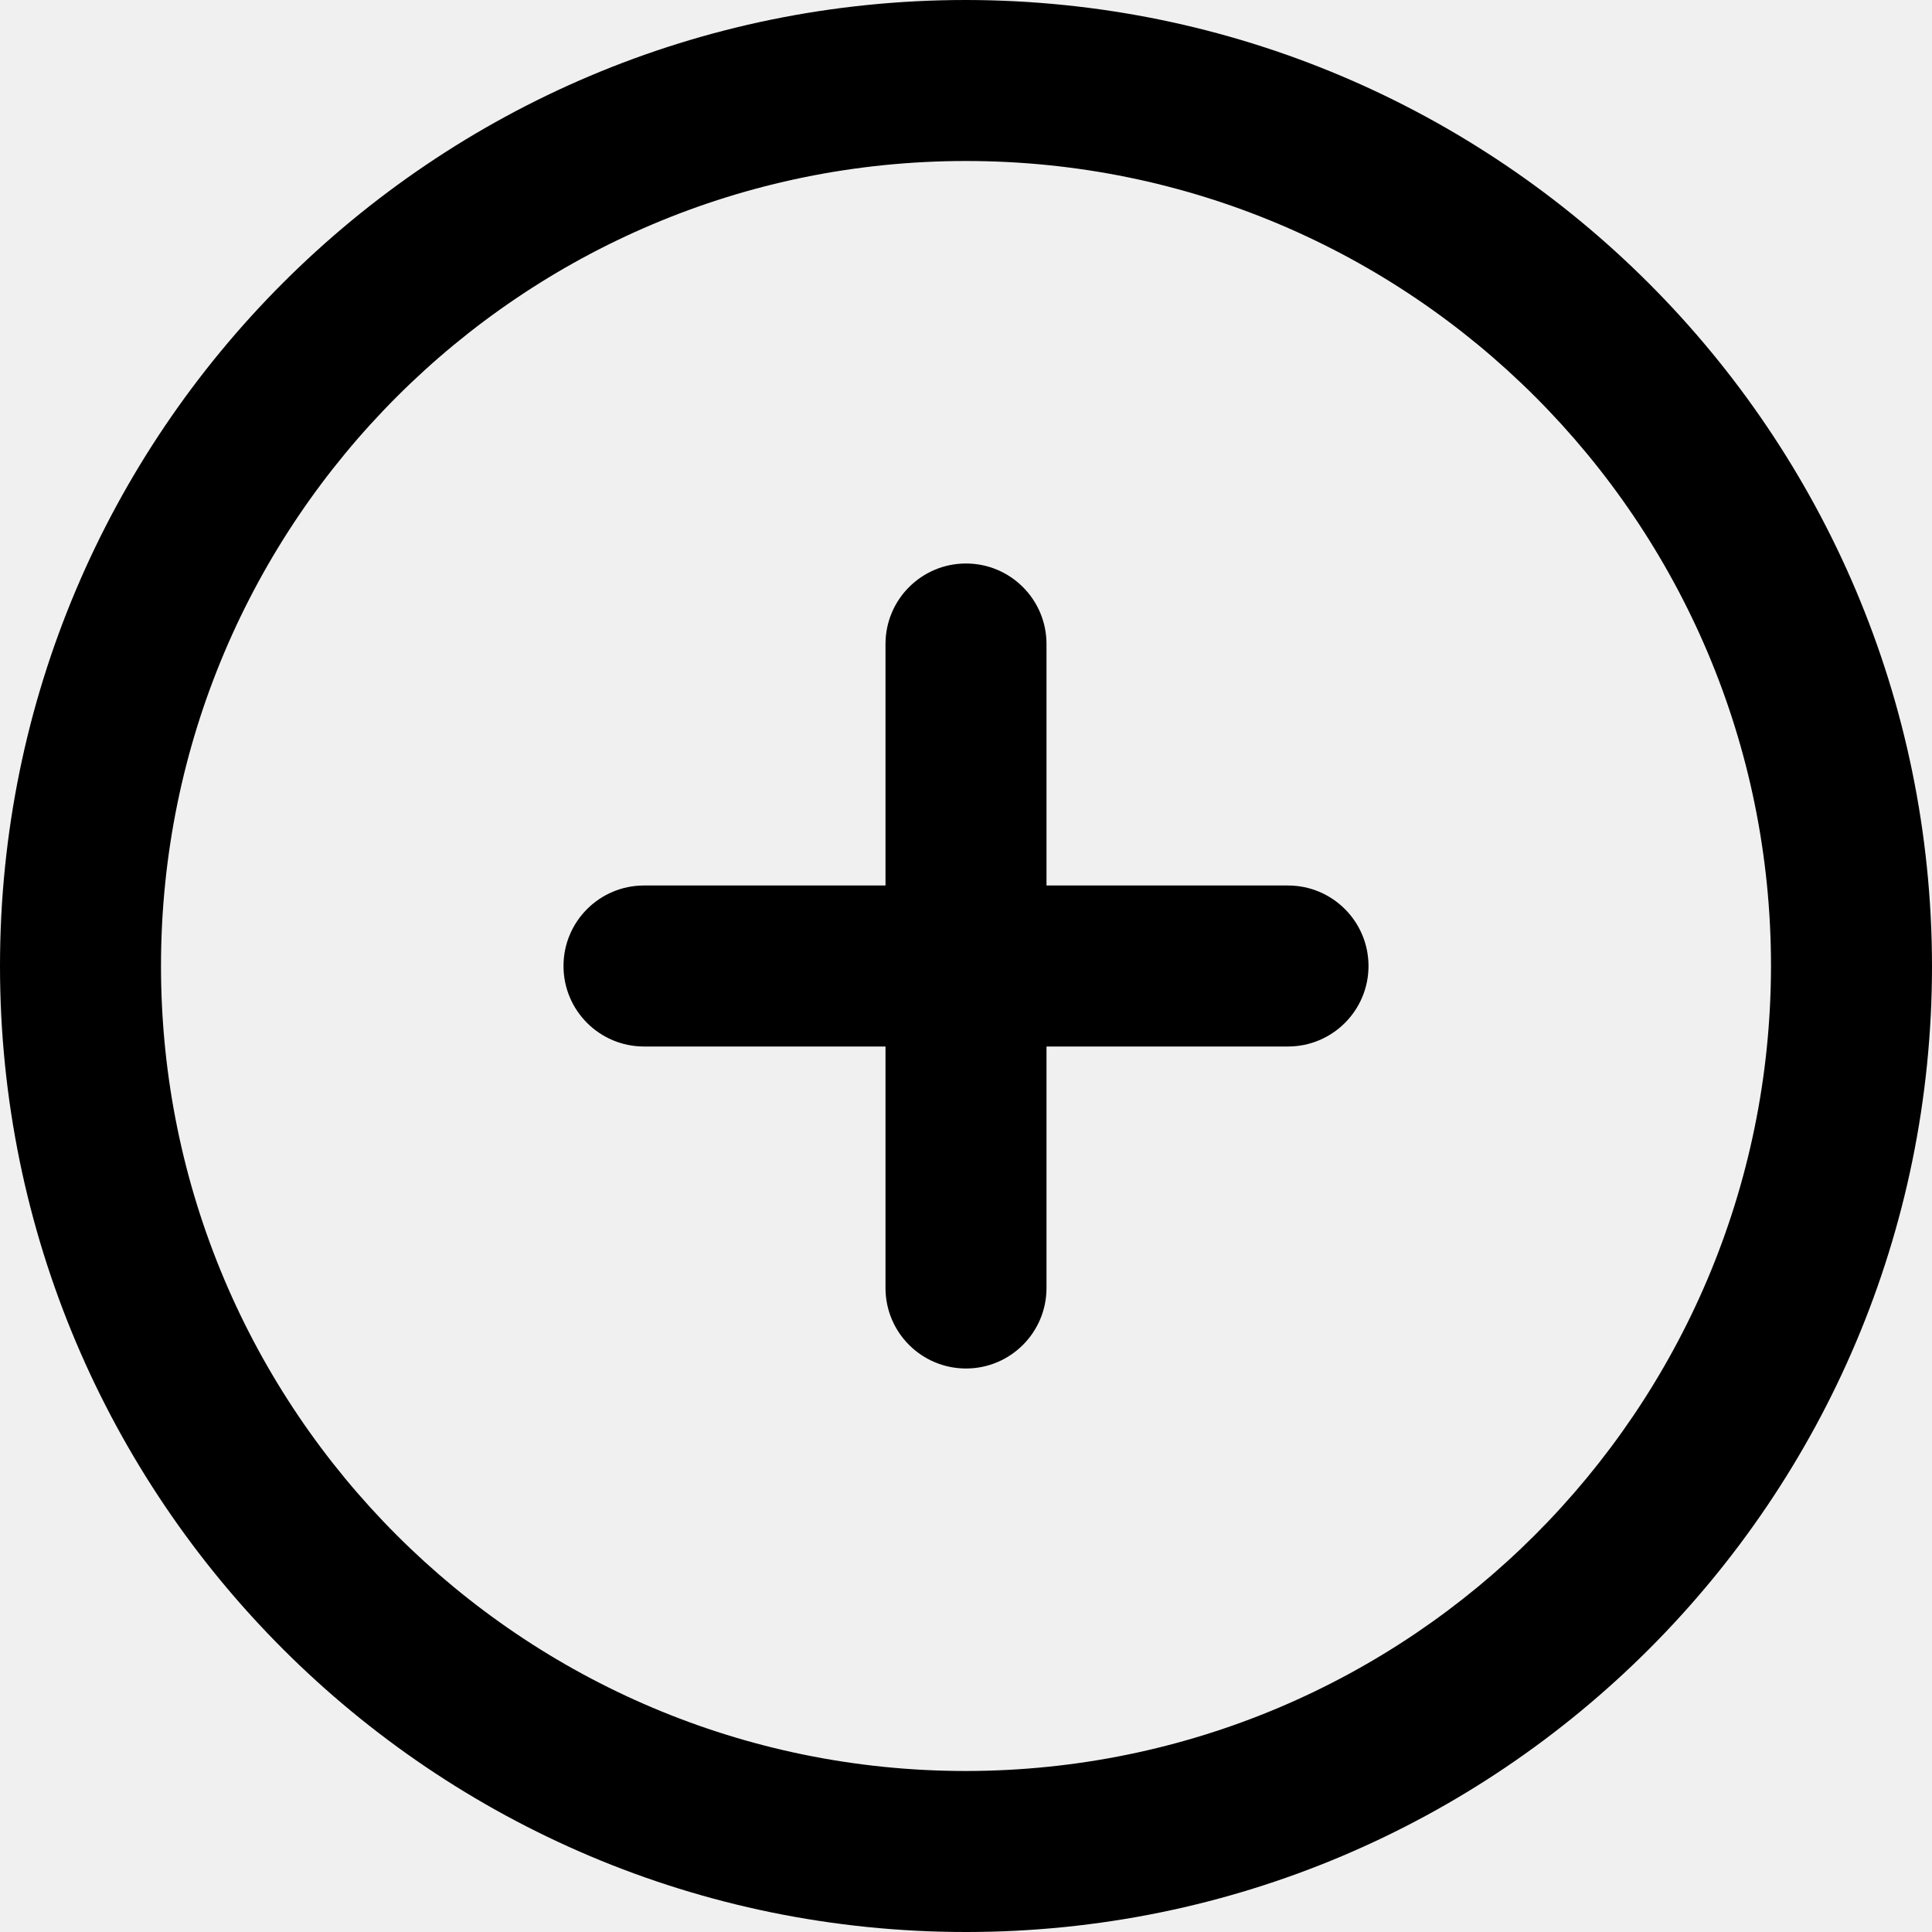
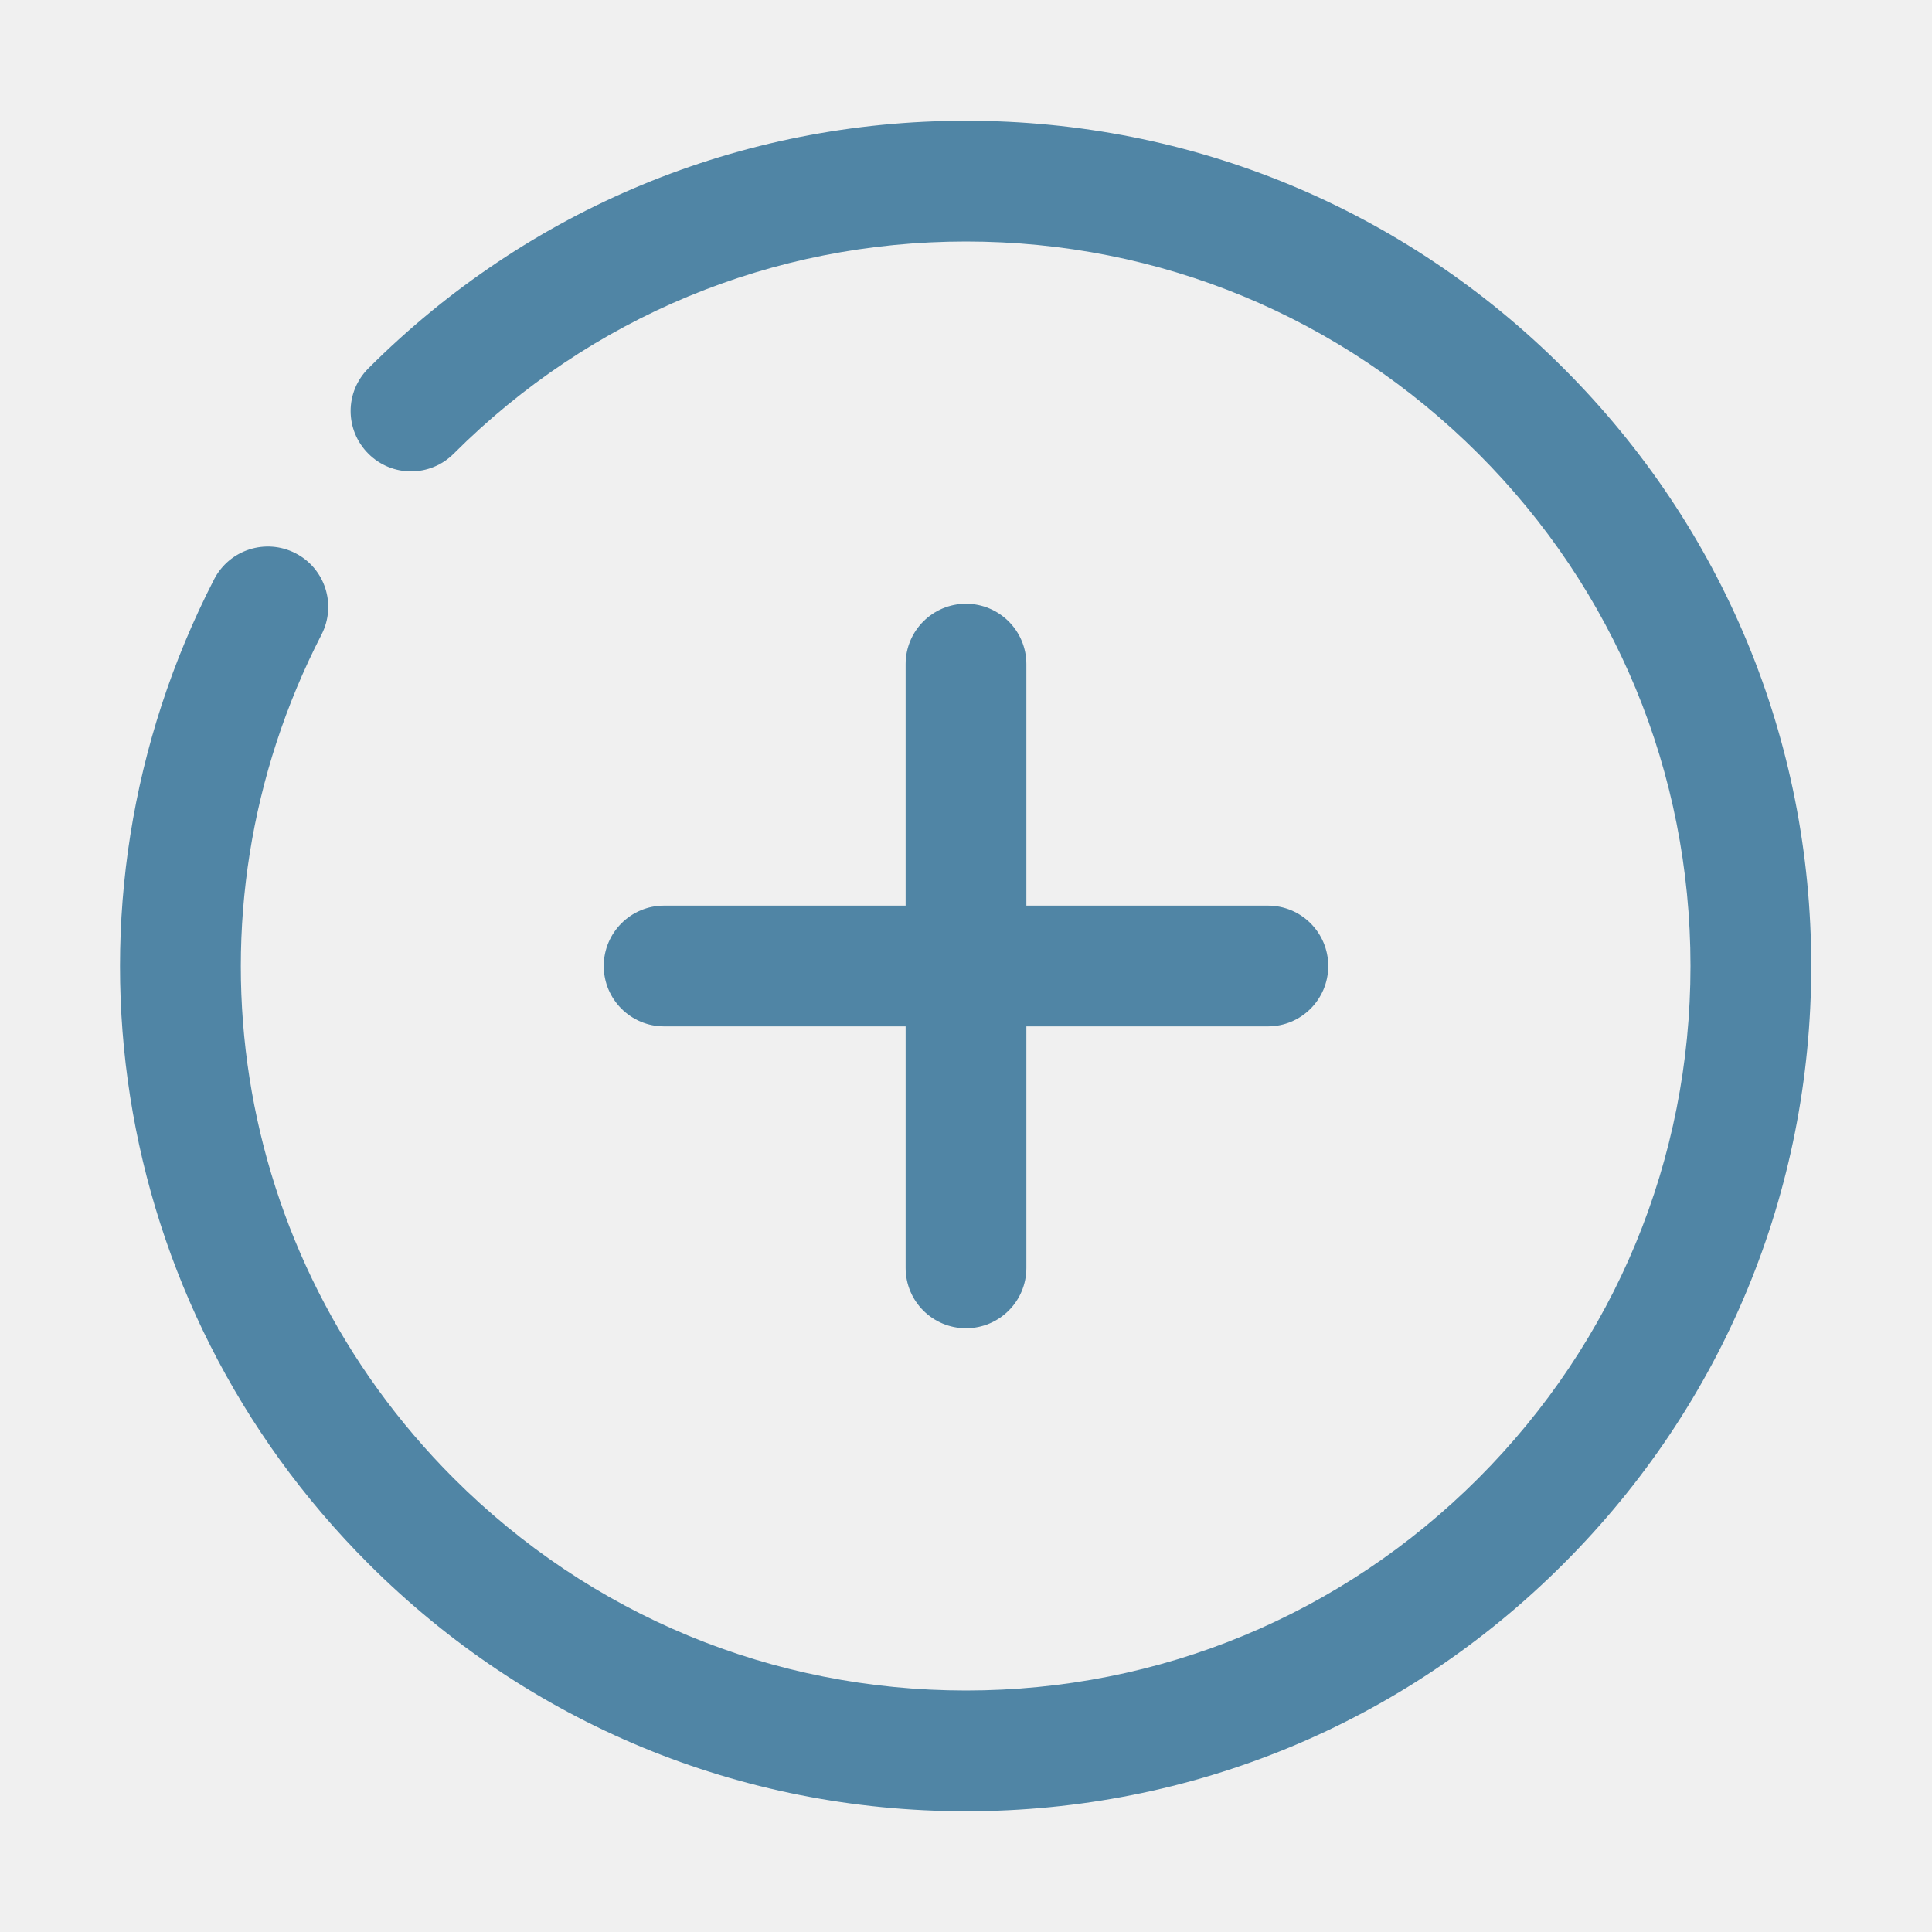
- <svg xmlns="http://www.w3.org/2000/svg" id="Layer_1" height="512" viewBox="0 0 24 24" width="512" data-name="Layer 1">
-   <path d="m12 0a12 12 0 1 0 12 12 12.013 12.013 0 0 0 -12-12zm0 22a10 10 0 1 1 10-10 10.011 10.011 0 0 1 -10 10zm5-10a1 1 0 0 1 -1 1h-3v3a1 1 0 0 1 -2 0v-3h-3a1 1 0 0 1 0-2h3v-3a1 1 0 0 1 2 0v3h3a1 1 0 0 1 1 1z" />
+ <svg xmlns="http://www.w3.org/2000/svg" width="24" height="24" viewBox="0 0 24 24" fill="none">
+   <g clip-path="url(#clip0_67_3808)">
+     <path d="M12 22.5C9.195 22.5 6.559 21.408 4.576 19.424C1.334 16.183 0.565 11.269 2.66 7.196C2.85 6.828 3.301 6.683 3.67 6.872C4.039 7.061 4.184 7.513 3.994 7.883C2.198 11.374 2.857 15.586 5.636 18.364C7.336 20.064 9.595 21 12 21C14.404 21 16.664 20.064 18.364 18.364C20.063 16.663 21 14.404 21 12C21 9.595 20.064 7.336 18.364 5.636C16.663 3.937 14.405 3 12 3C9.595 3 7.336 3.937 5.636 5.636C5.343 5.929 4.869 5.929 4.576 5.636C4.282 5.343 4.282 4.869 4.576 4.576C6.559 2.593 9.195 1.5 12 1.5C14.805 1.5 17.442 2.593 19.424 4.576C21.408 6.559 22.5 9.195 22.5 12C22.5 14.804 21.408 17.441 19.424 19.424C17.442 21.408 14.805 22.5 12 22.5Z" fill="#5085A5" />
+     <path d="M12 16.5C11.586 16.5 11.25 16.165 11.25 15.75V8.25C11.25 7.836 11.586 7.5 12 7.5C12.414 7.5 12.75 7.836 12.75 8.25V15.75C12.75 16.165 12.414 16.5 12 16.5Z" fill="#5085A5" />
+     <path d="M15.75 12.75H8.25C7.836 12.75 7.5 12.414 7.5 12C7.5 11.586 7.836 11.25 8.25 11.25H15.75C16.165 11.25 16.5 11.586 16.5 12C16.5 12.414 16.165 12.75 15.75 12.75Z" fill="#5085A5" />
+   </g>
+   <defs>
+     <clipPath id="clip0_67_3808">
+       <rect width="24" height="24" fill="white" />
+     </clipPath>
+   </defs>
</svg>
